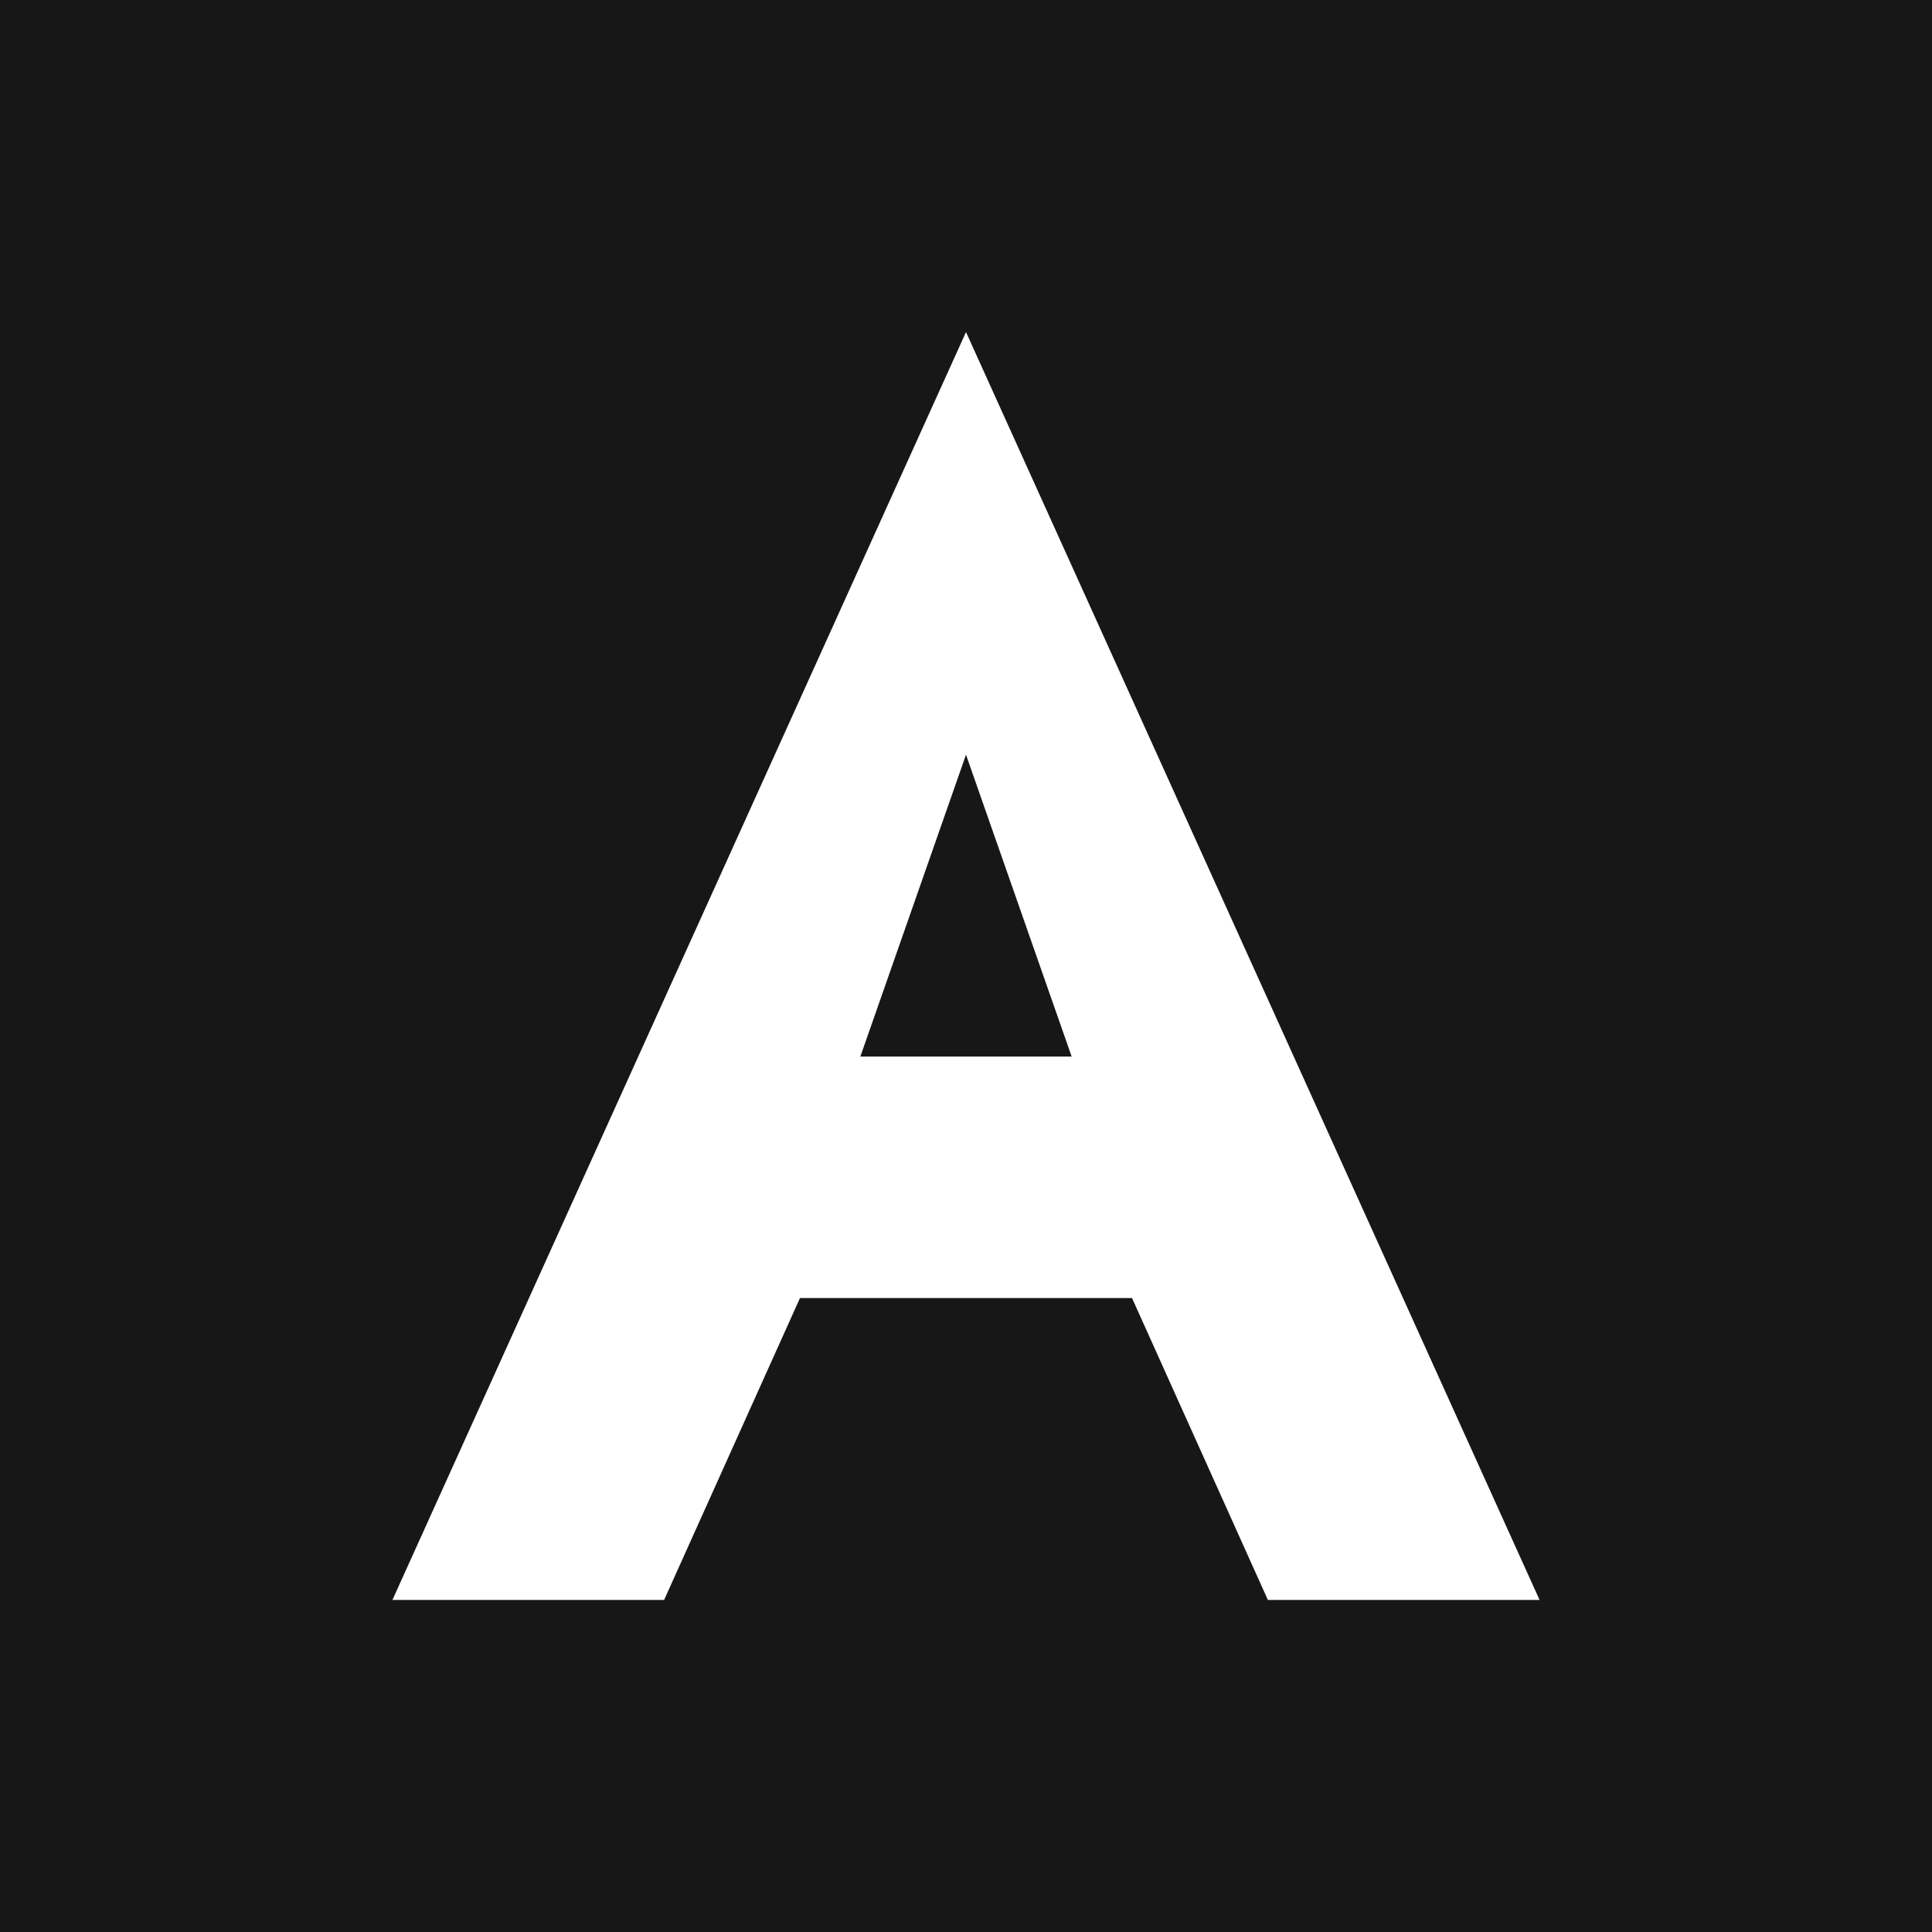
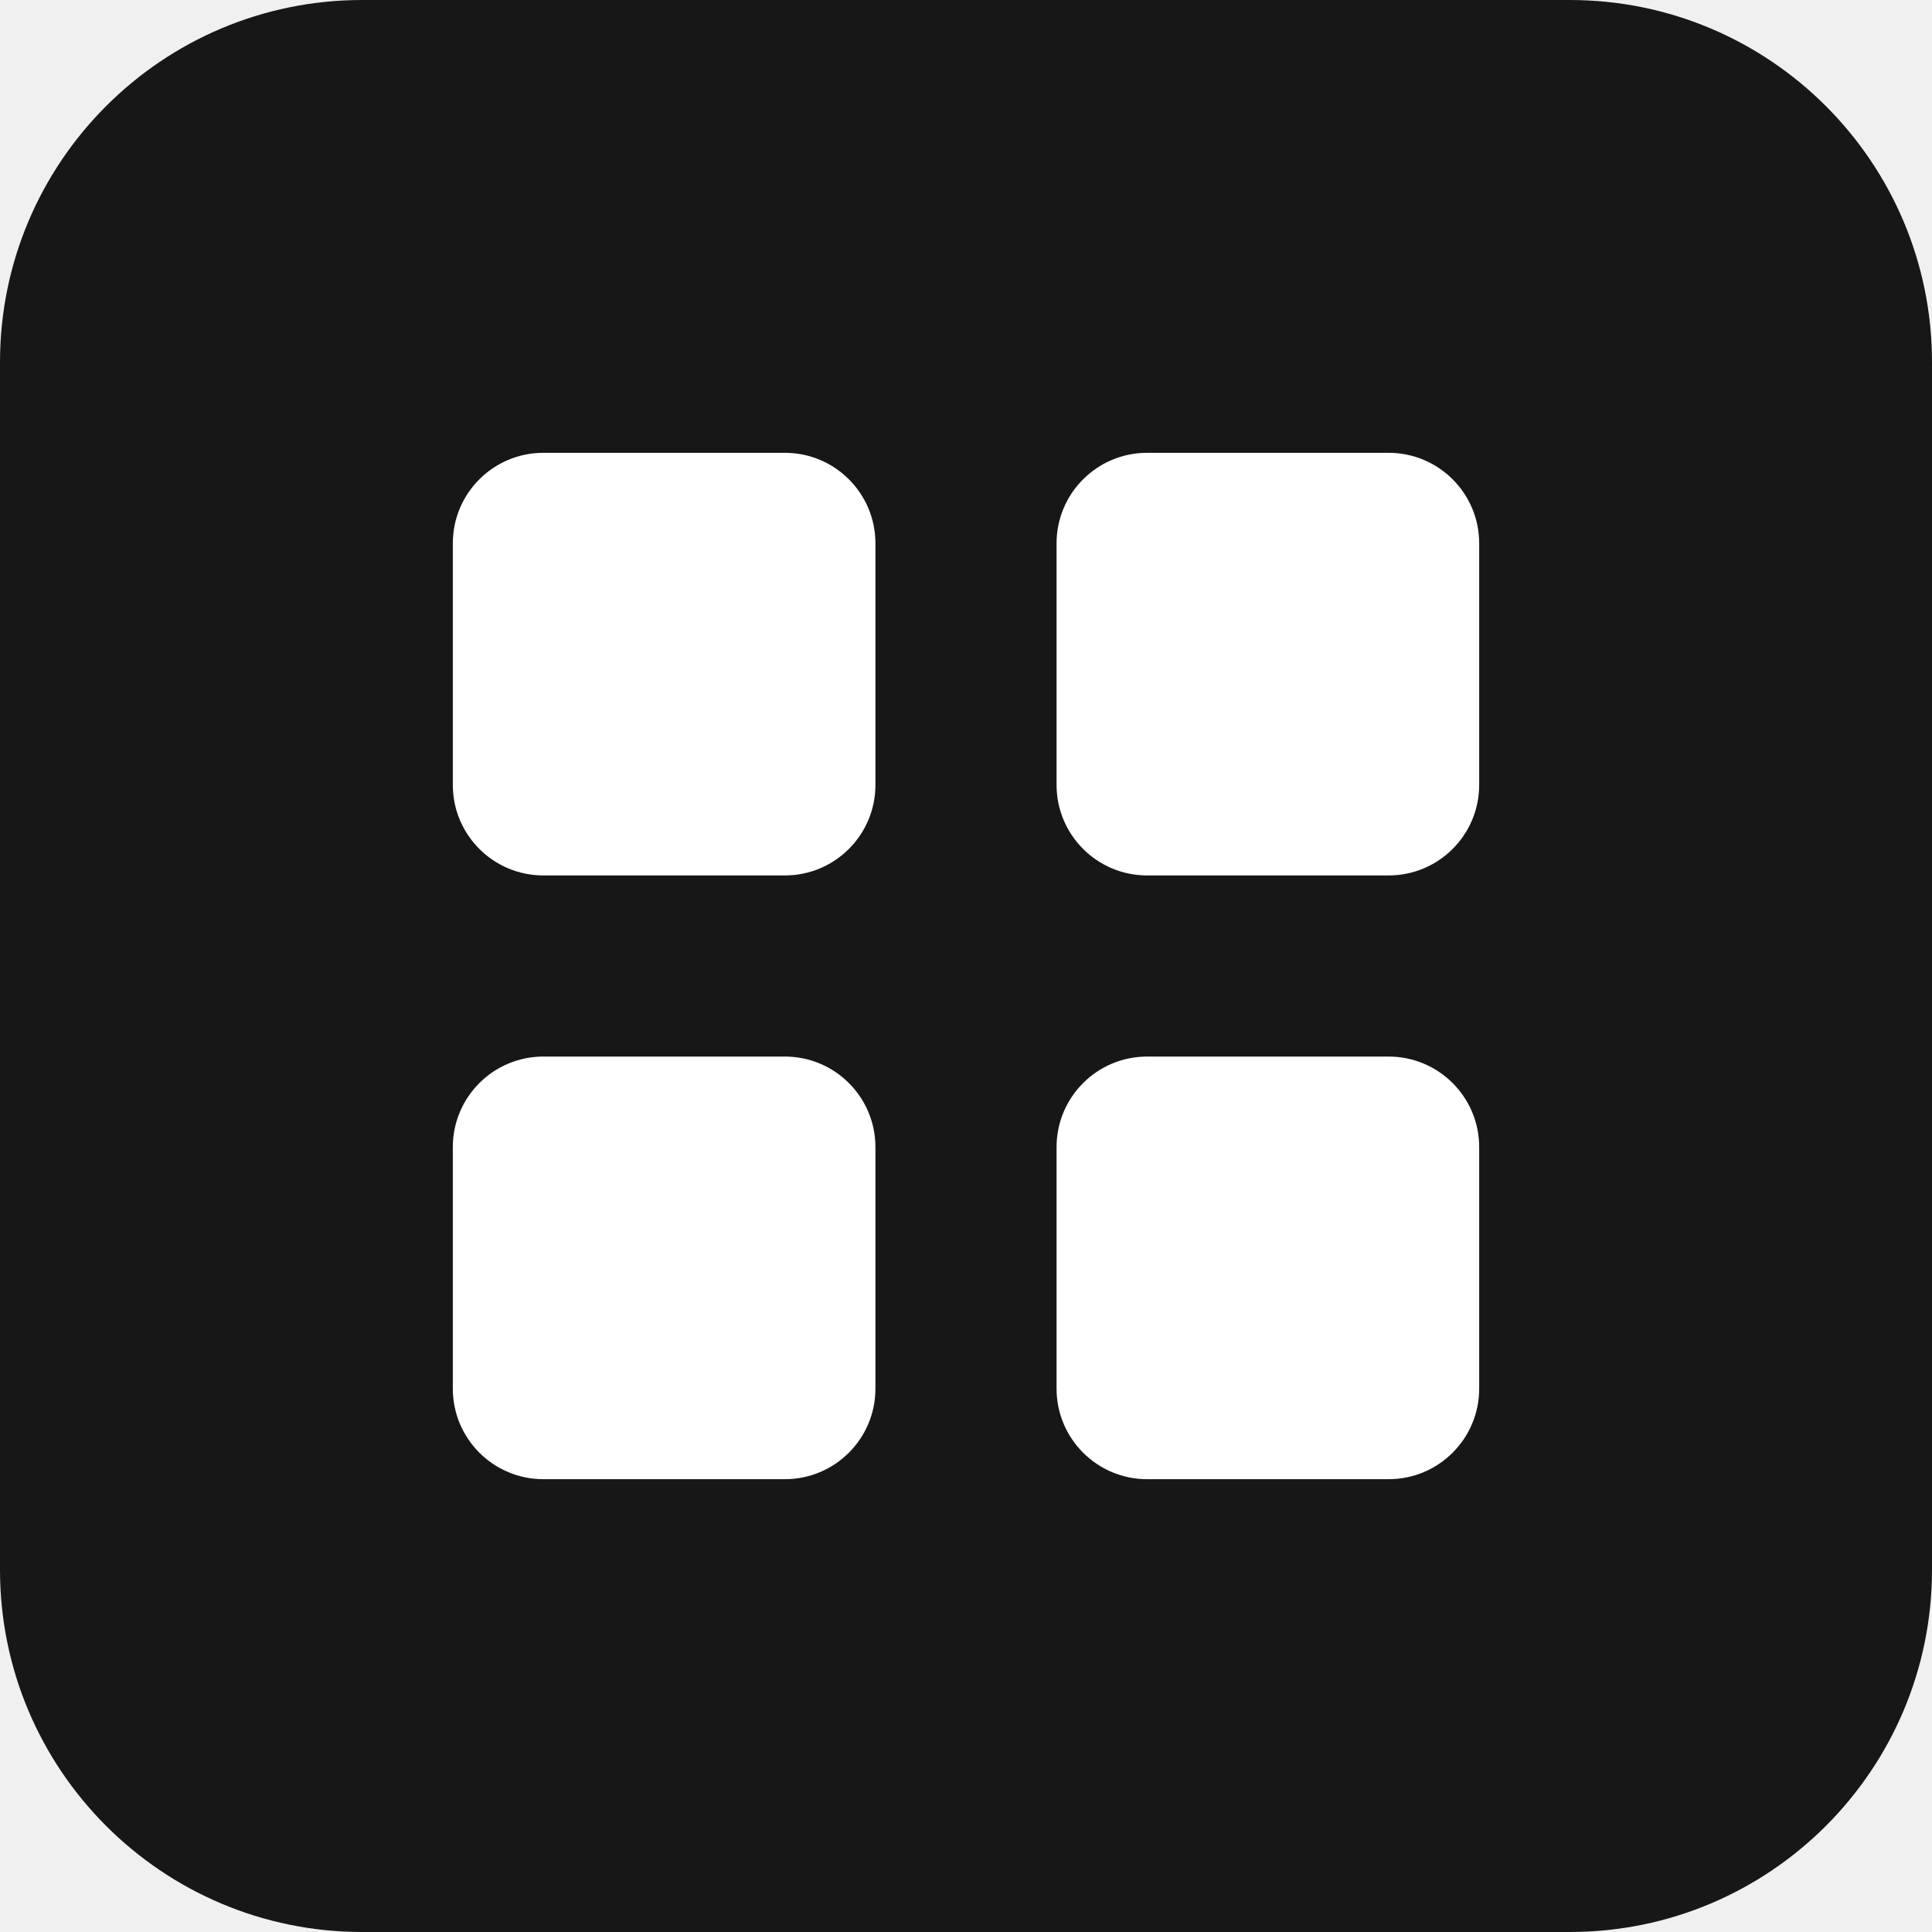
<svg xmlns="http://www.w3.org/2000/svg" viewBox="0 0 64 64">
-   <rect width="64" height="64" fill="#171717" />
-   <path fill="#ffffff" fill-rule="evenodd" d="M32 11 51 53h-9l-4.5-10H26.5L22 53h-9l19-42Zm0 14-3.5 10h7L32 25Z" />
+   <rect width="64" height="64" rx="12" fill="#171717" />
+   <rect x="15" y="15" width="14" height="14" rx="3" fill="#ffffff" />
+   <rect x="35" y="15" width="14" height="14" rx="3" fill="#ffffff" />
+   <rect x="15" y="35" width="14" height="14" rx="3" fill="#ffffff" />
+   <rect x="35" y="35" width="14" height="14" rx="3" fill="#ffffff" />
</svg>
